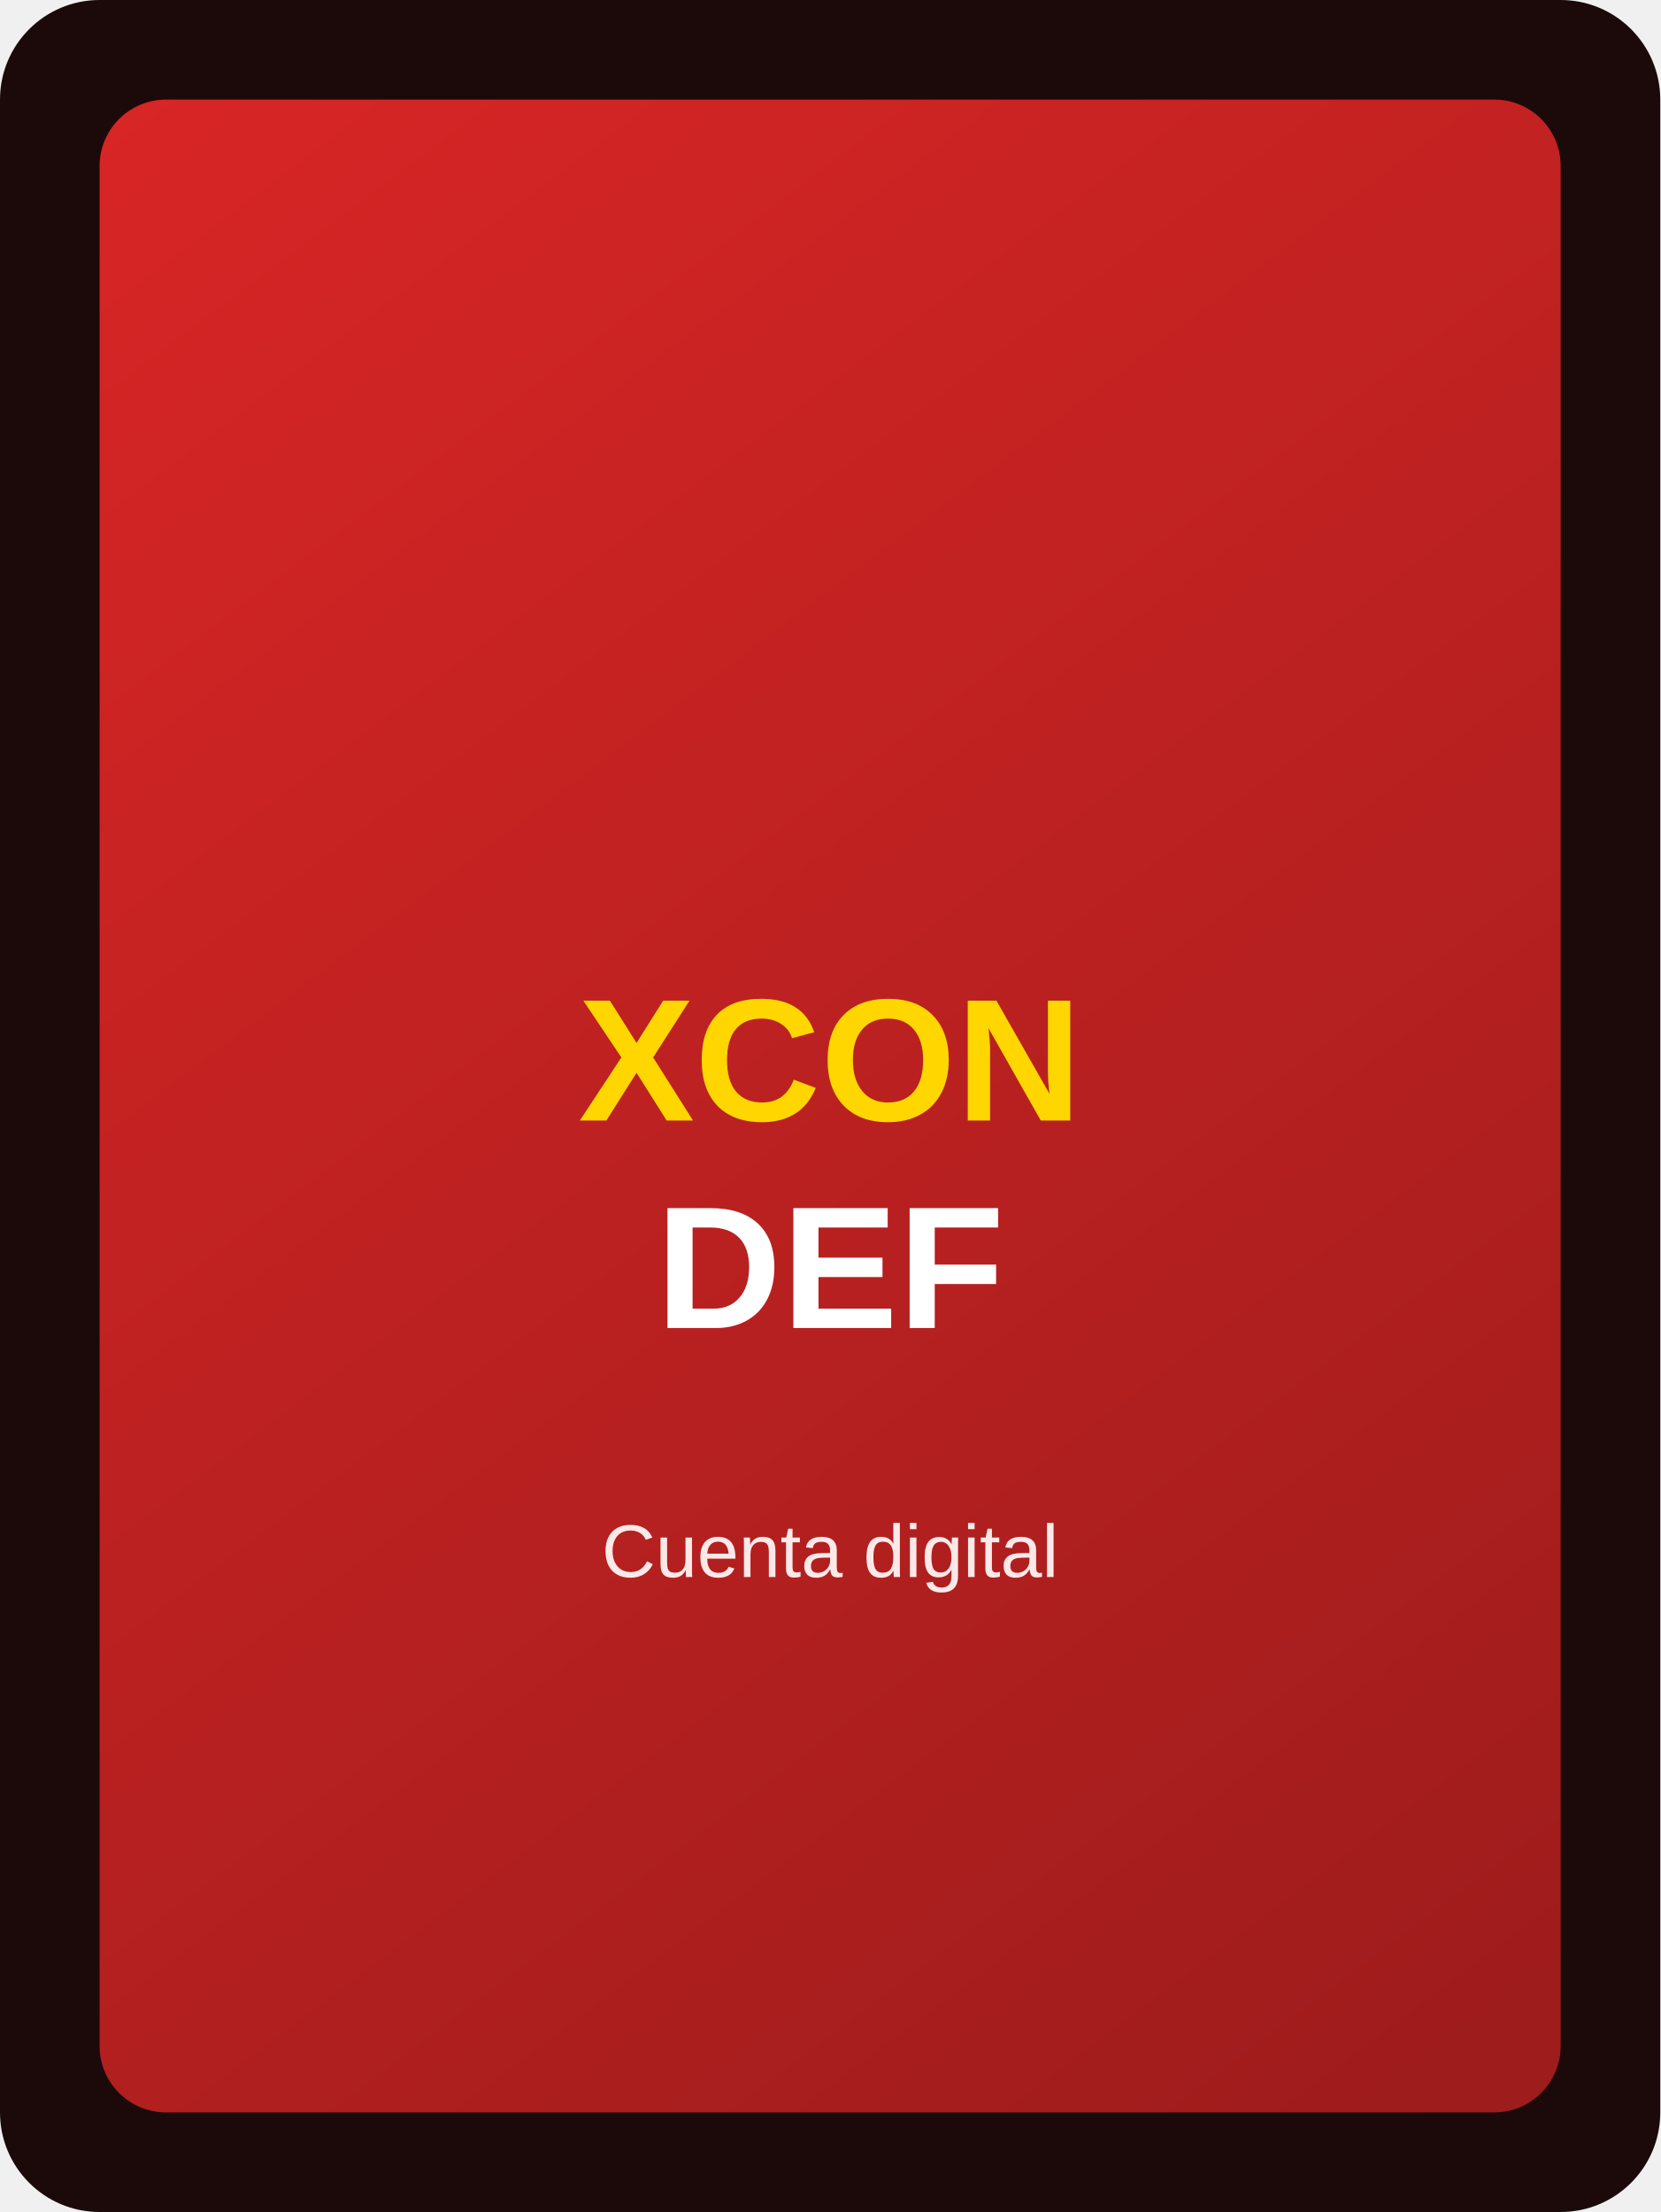
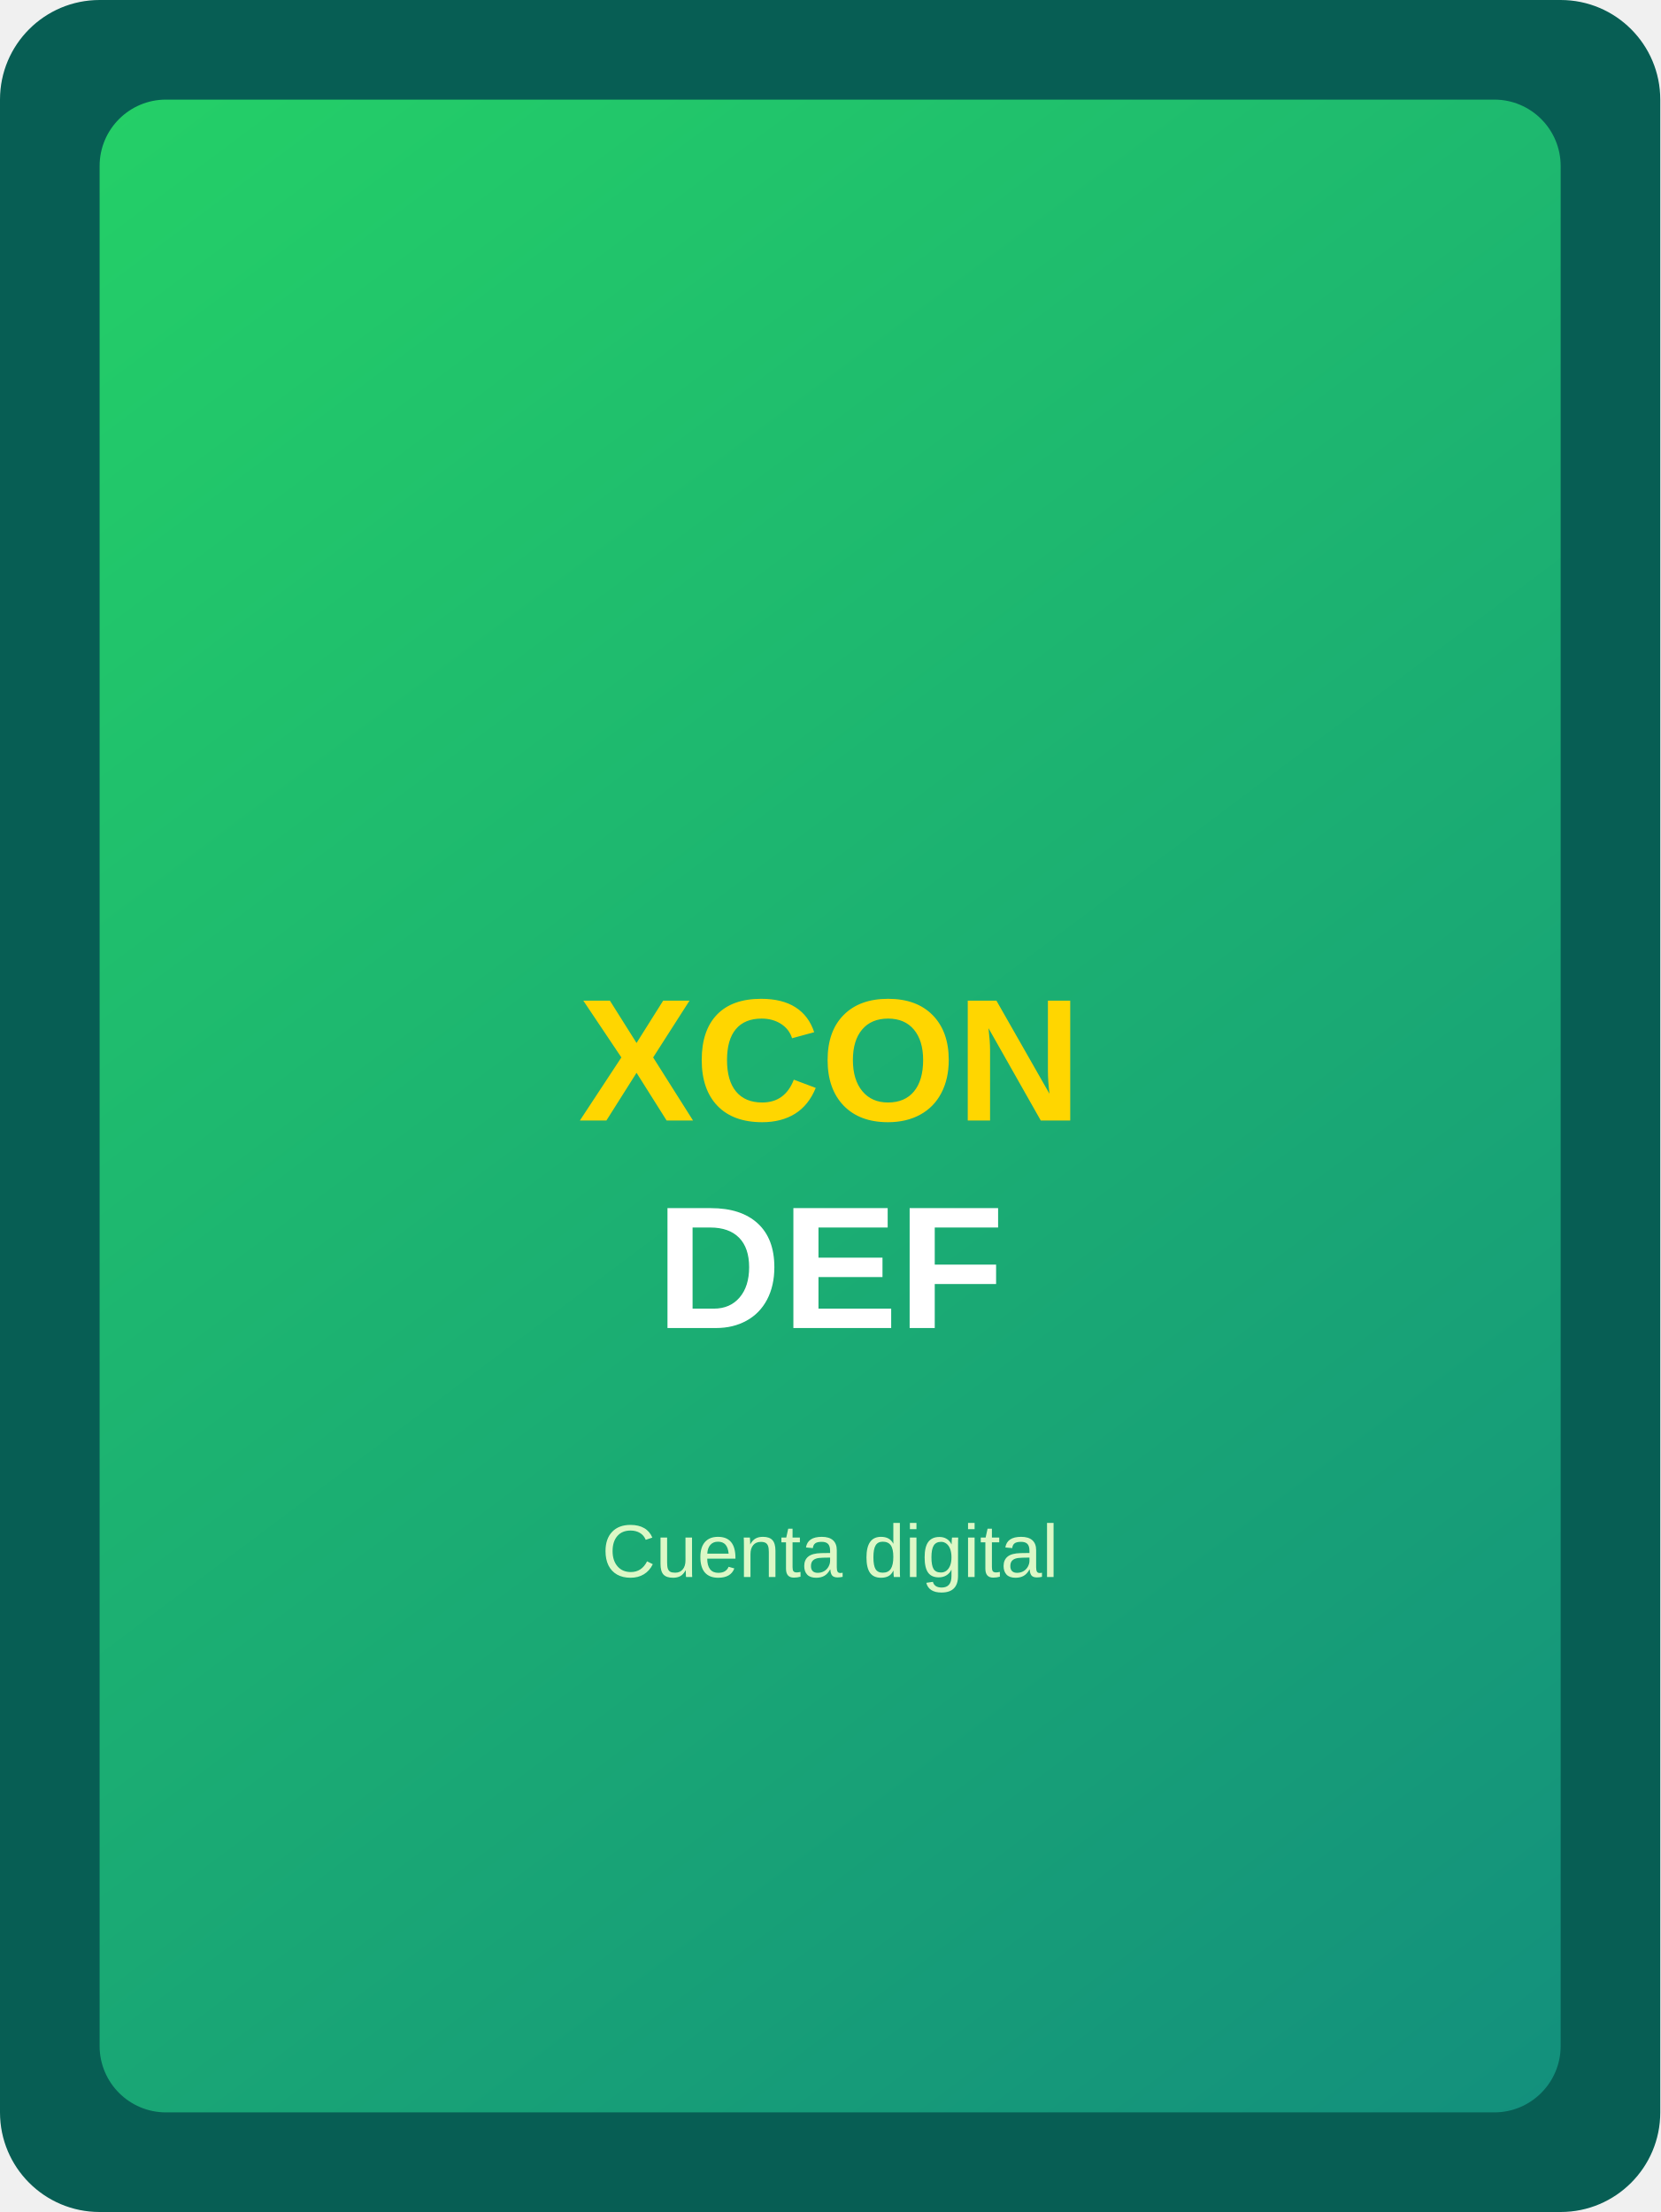
<svg xmlns="http://www.w3.org/2000/svg" viewBox="0 0 400 533" fill="none">
-   <rect width="400" height="533" rx="24" fill="#1c0a0a" />
+   <rect width="400" height="533" rx="24" fill="#075e54" />
  <rect x="24" y="24" width="352" height="485" rx="16" fill="url(#g)" />
  <text x="200" y="270" text-anchor="middle" fill="#ffd600" font-family="Arial,sans-serif" font-size="42" font-weight="900">XCON</text>
  <text x="200" y="320" text-anchor="middle" fill="#ffffff" font-family="Arial,sans-serif" font-size="42" font-weight="900">DEF</text>
-   <text x="200" y="380" text-anchor="middle" fill="#fde8e8" font-family="Arial,sans-serif" font-size="18">Cuenta digital</text>
+   <text x="200" y="380" text-anchor="middle" fill="#dcf8c6" font-family="Arial,sans-serif" font-size="18">Cuenta digital</text>
  <defs>
    <linearGradient id="g" x1="0" y1="0" x2="400" y2="533" gradientUnits="userSpaceOnUse">
-       <stop stop-color="#dc2626" />
-       <stop offset="1" stop-color="#991b1b" />
+       <stop stop-color="#25d366" />
+       <stop offset="1" stop-color="#128c7e" />
    </linearGradient>
  </defs>
</svg>
